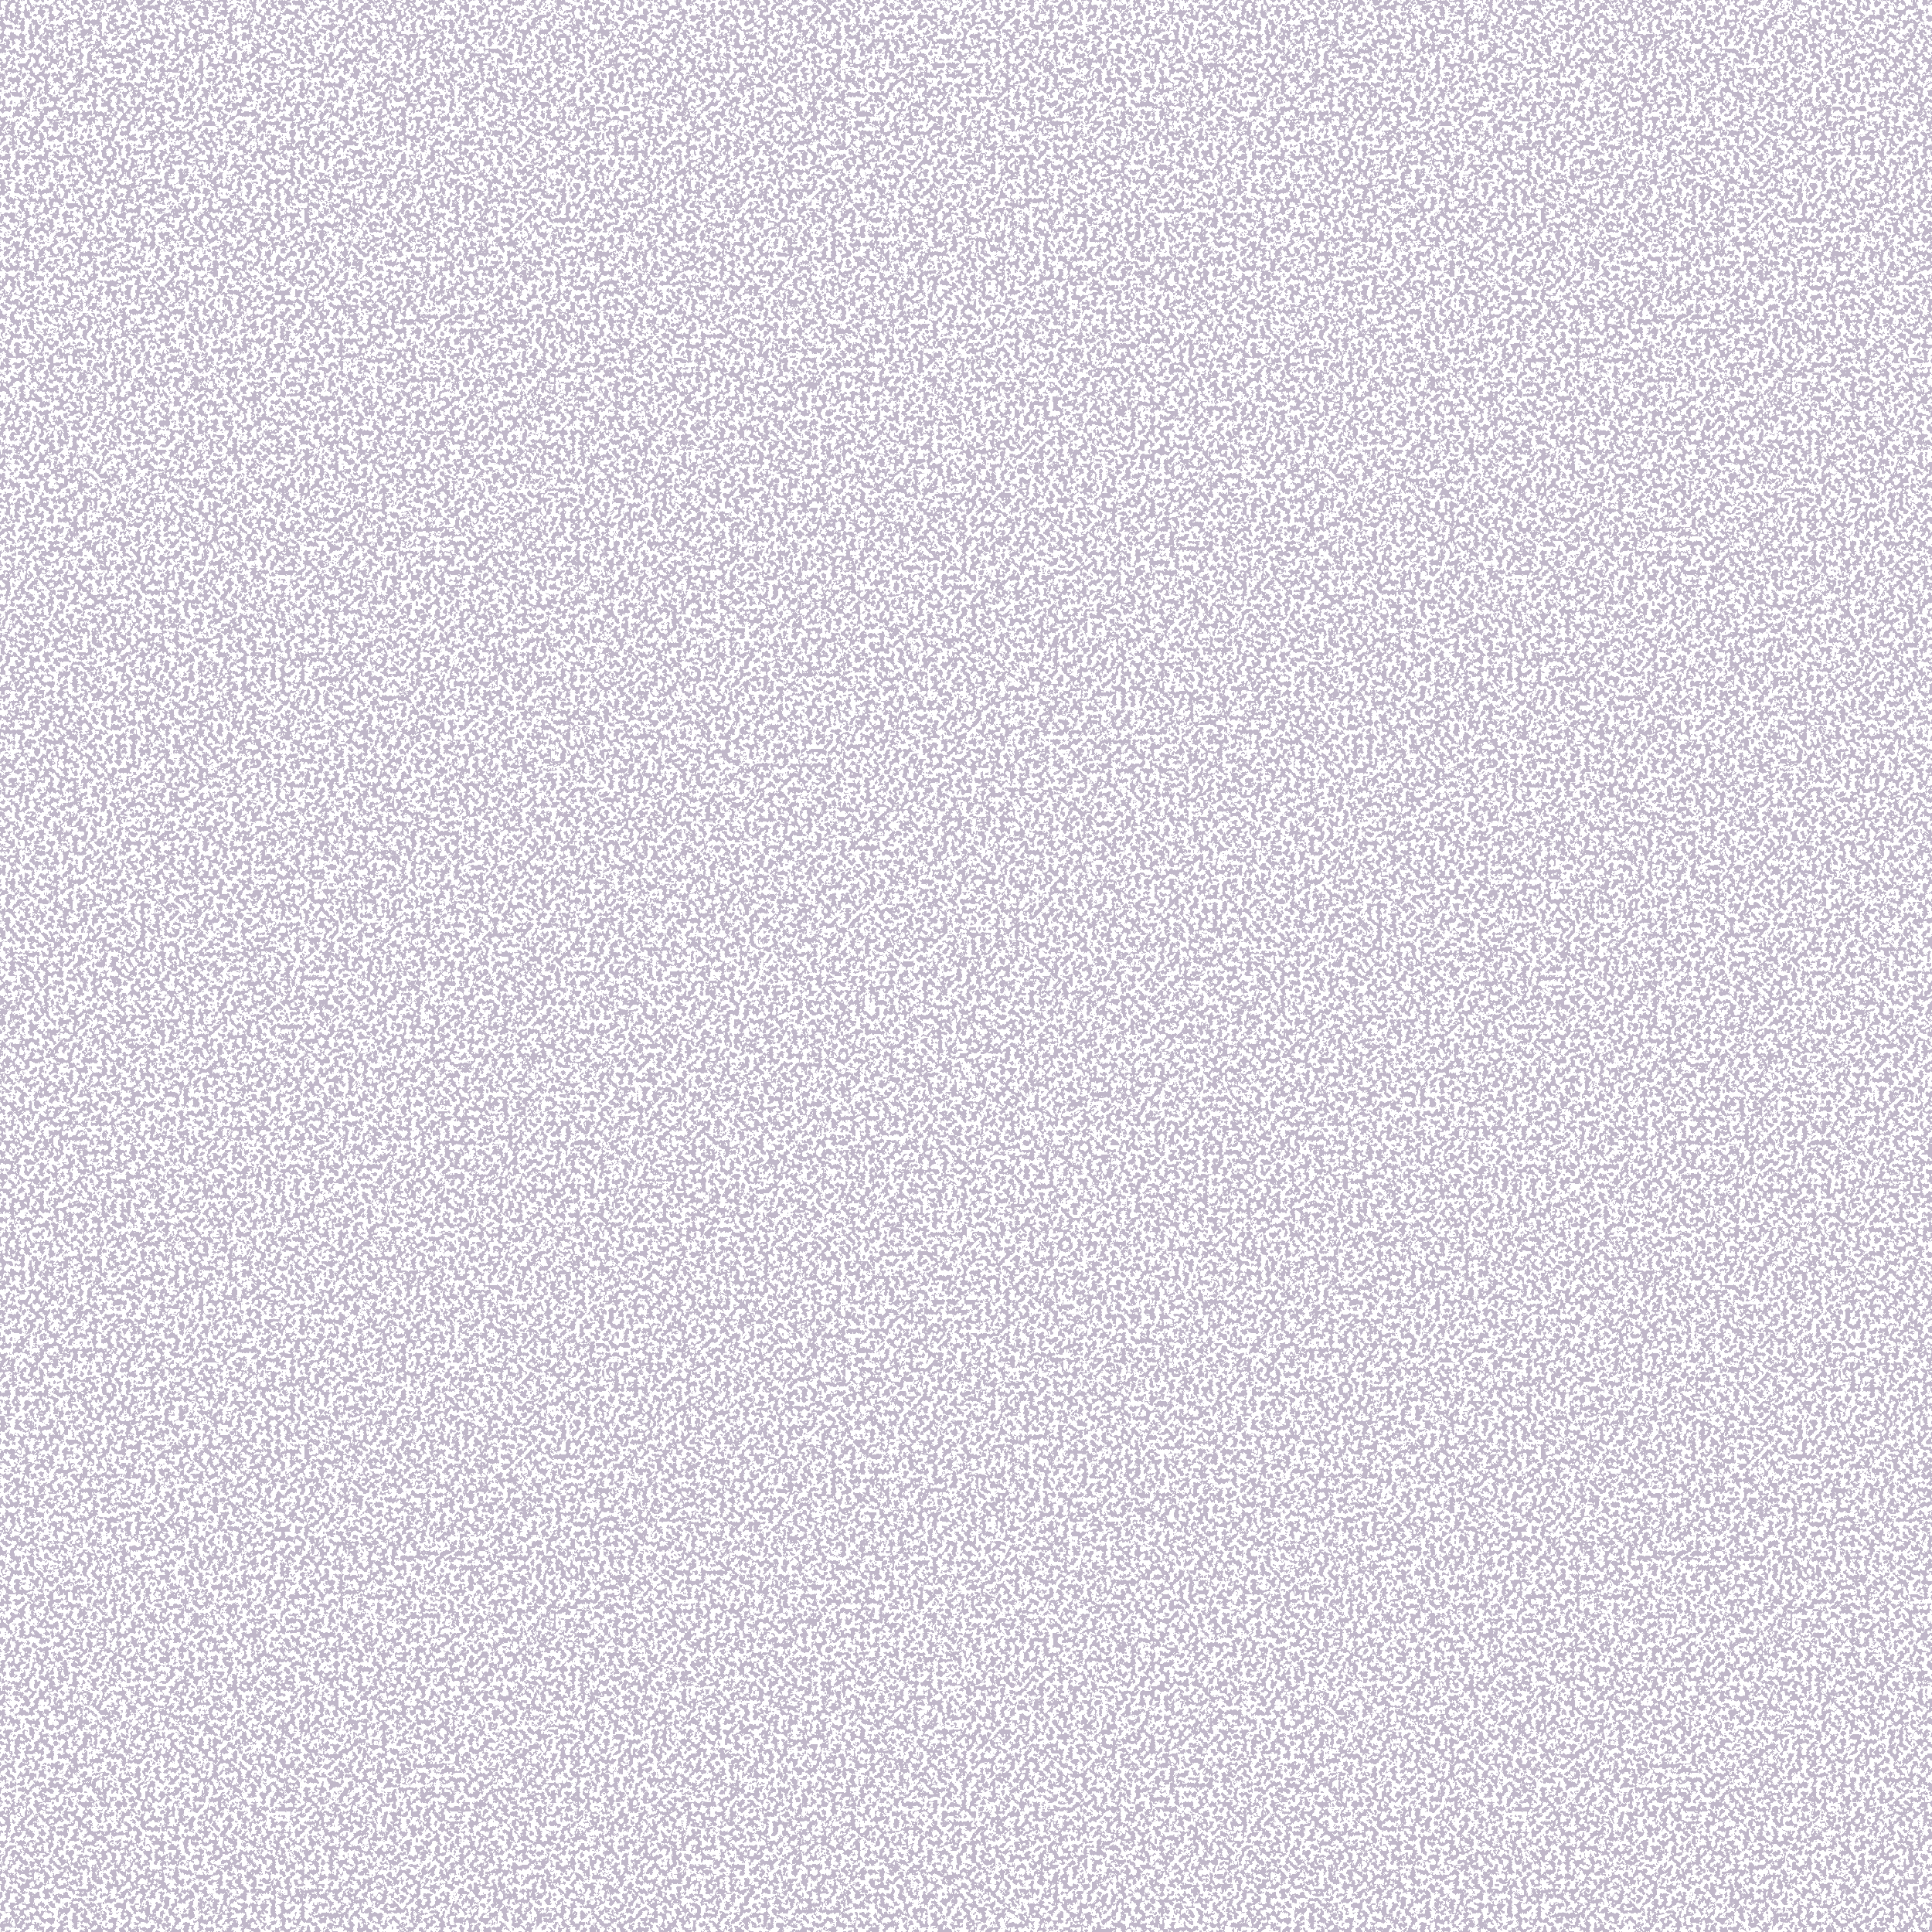
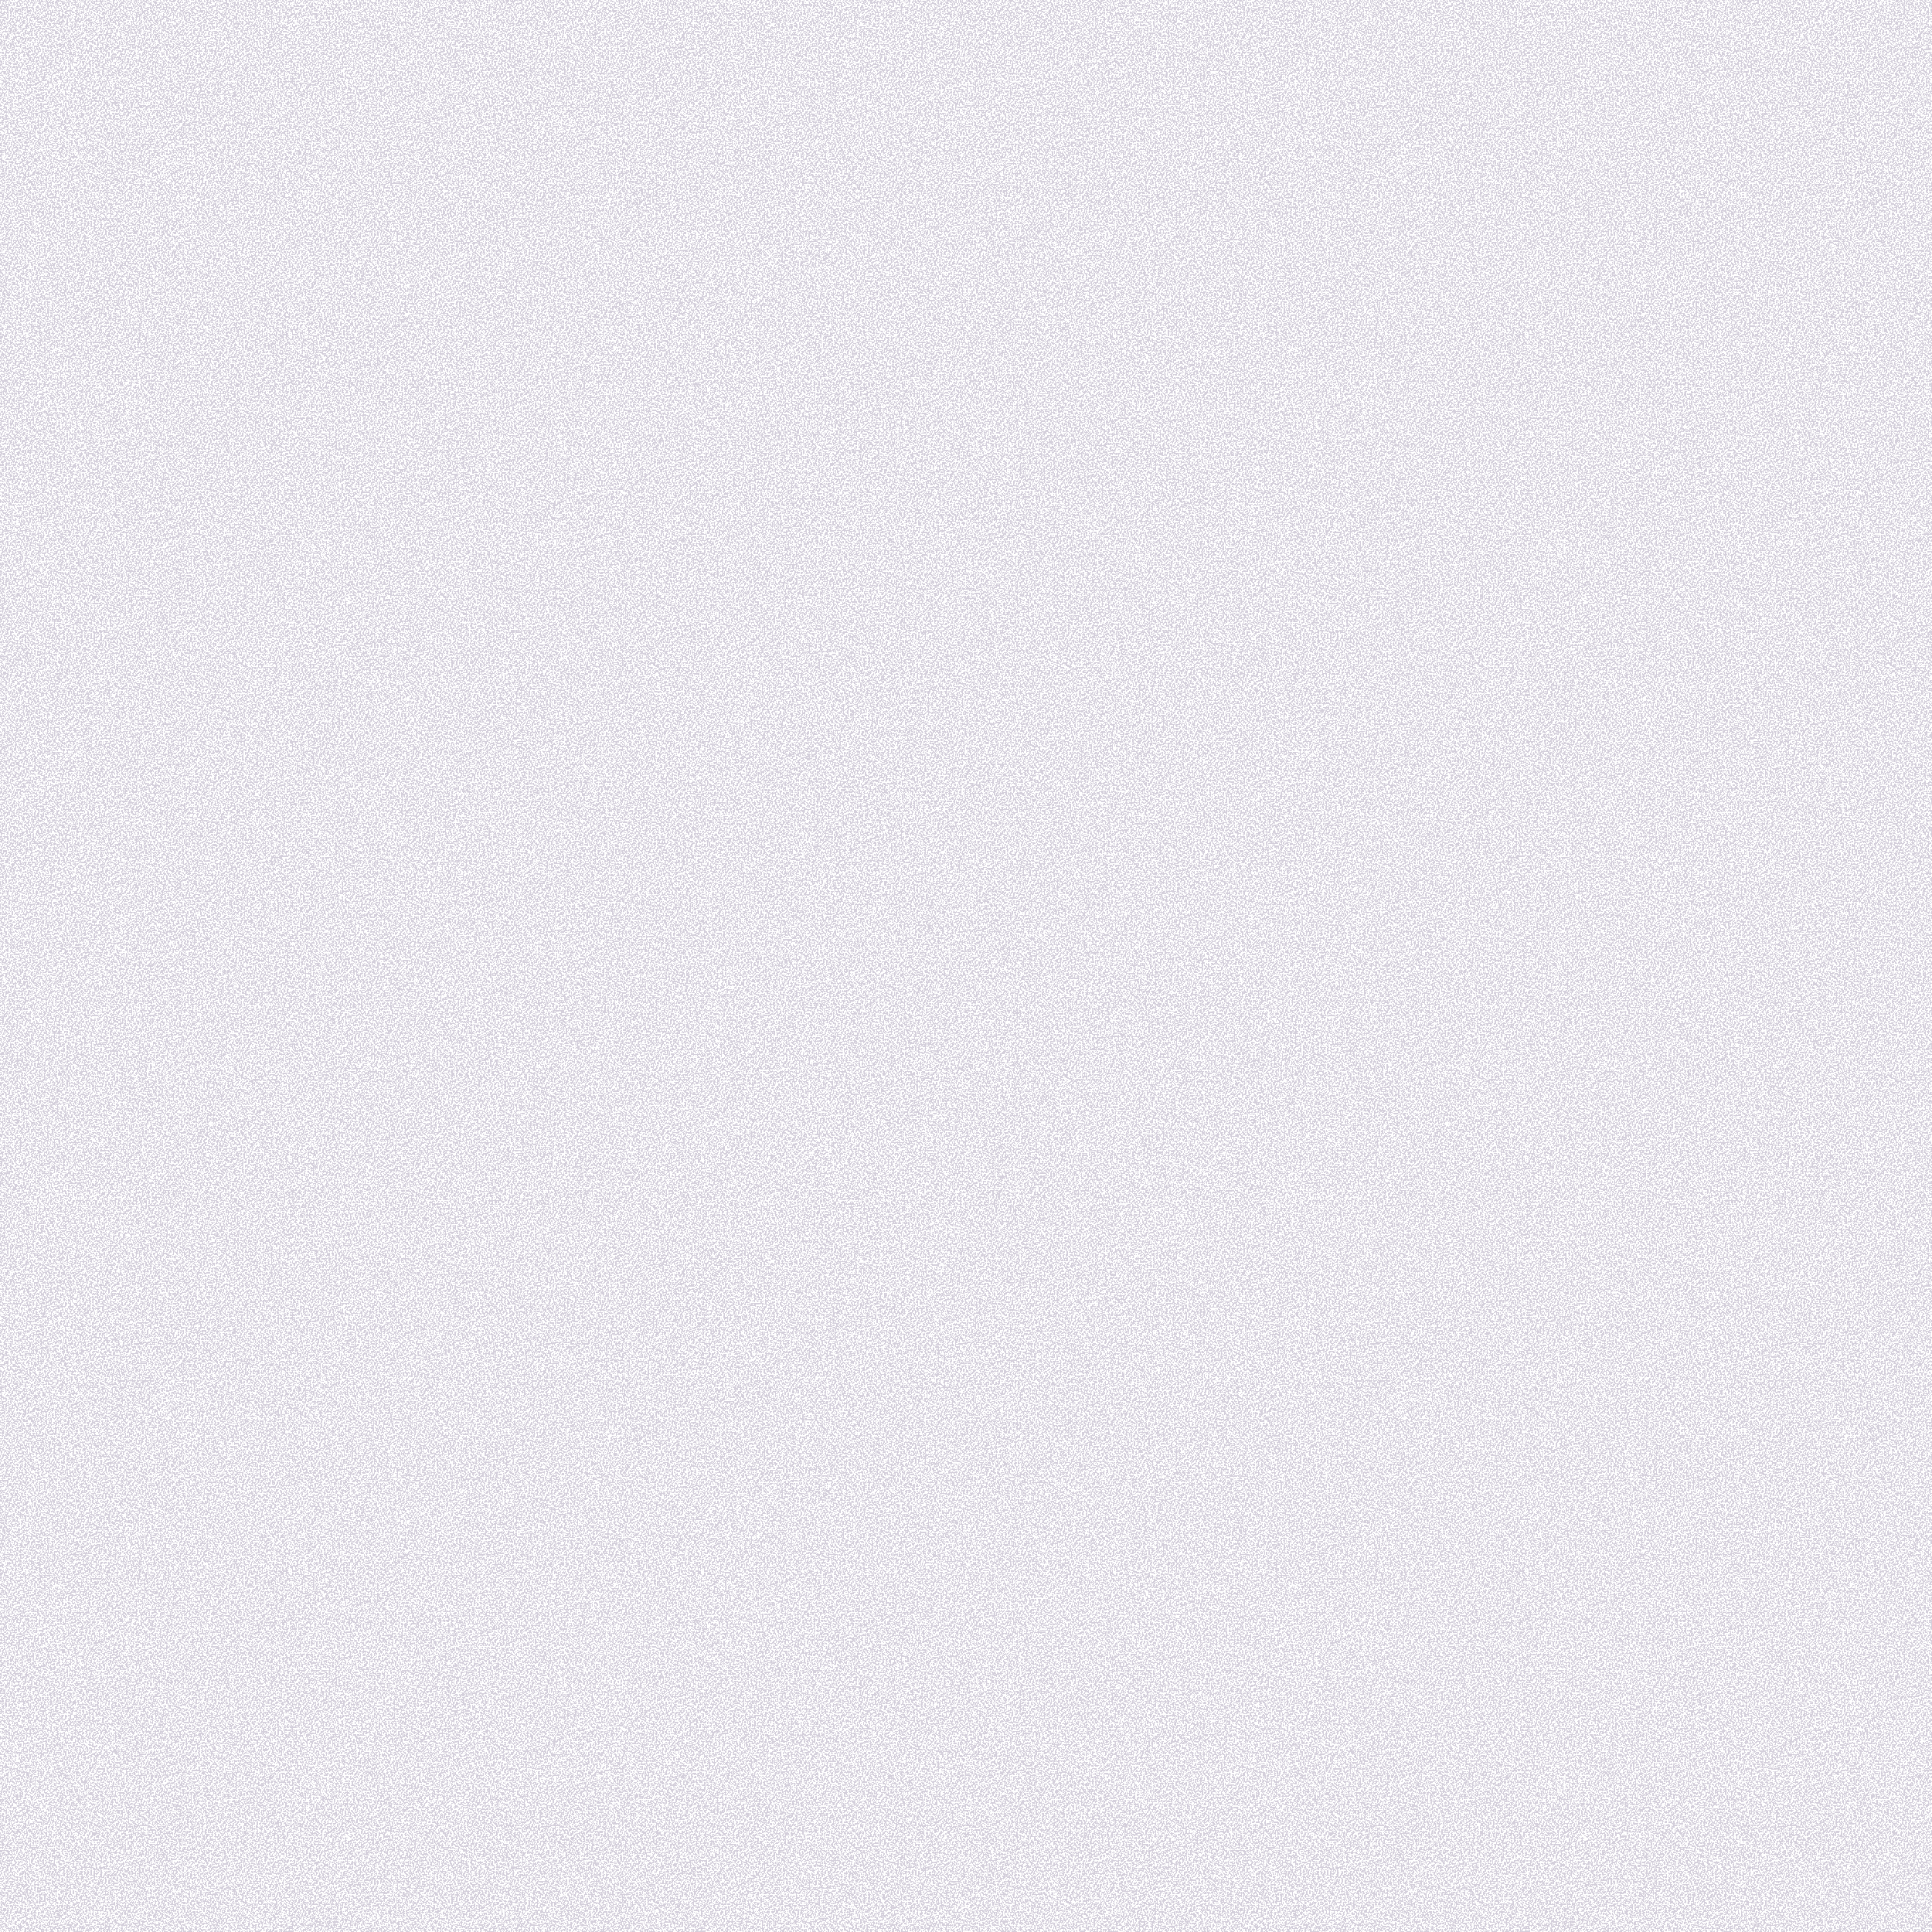
<svg xmlns="http://www.w3.org/2000/svg" viewBox="0 0 400 400">
  <filter id="a">
-     <feTurbulence type="fractalNoise" baseFrequency="1" numOctaves="5" stitchTiles="stitch" result="noise" />
+     <feTurbulence type="fractalNoise" baseFrequency="3" numOctaves="5" stitchTiles="stitch" result="noise" />
    <feComponentTransfer in="noise" result="thresholded">
      <feFuncA type="discrete" tableValues="0 0 0 0 1 1 1 1" />
    </feComponentTransfer>
    <feFlood flood-color="#2b0d4a" result="color" />
    <feComposite in="color" in2="thresholded" operator="in" />
  </filter>
-   <rect width="100%" height="100%" filter="url(#a)" opacity=".3" />
+   <rect width="100%" height="100%" filter="url(#a)" opacity=".2" />
</svg>
